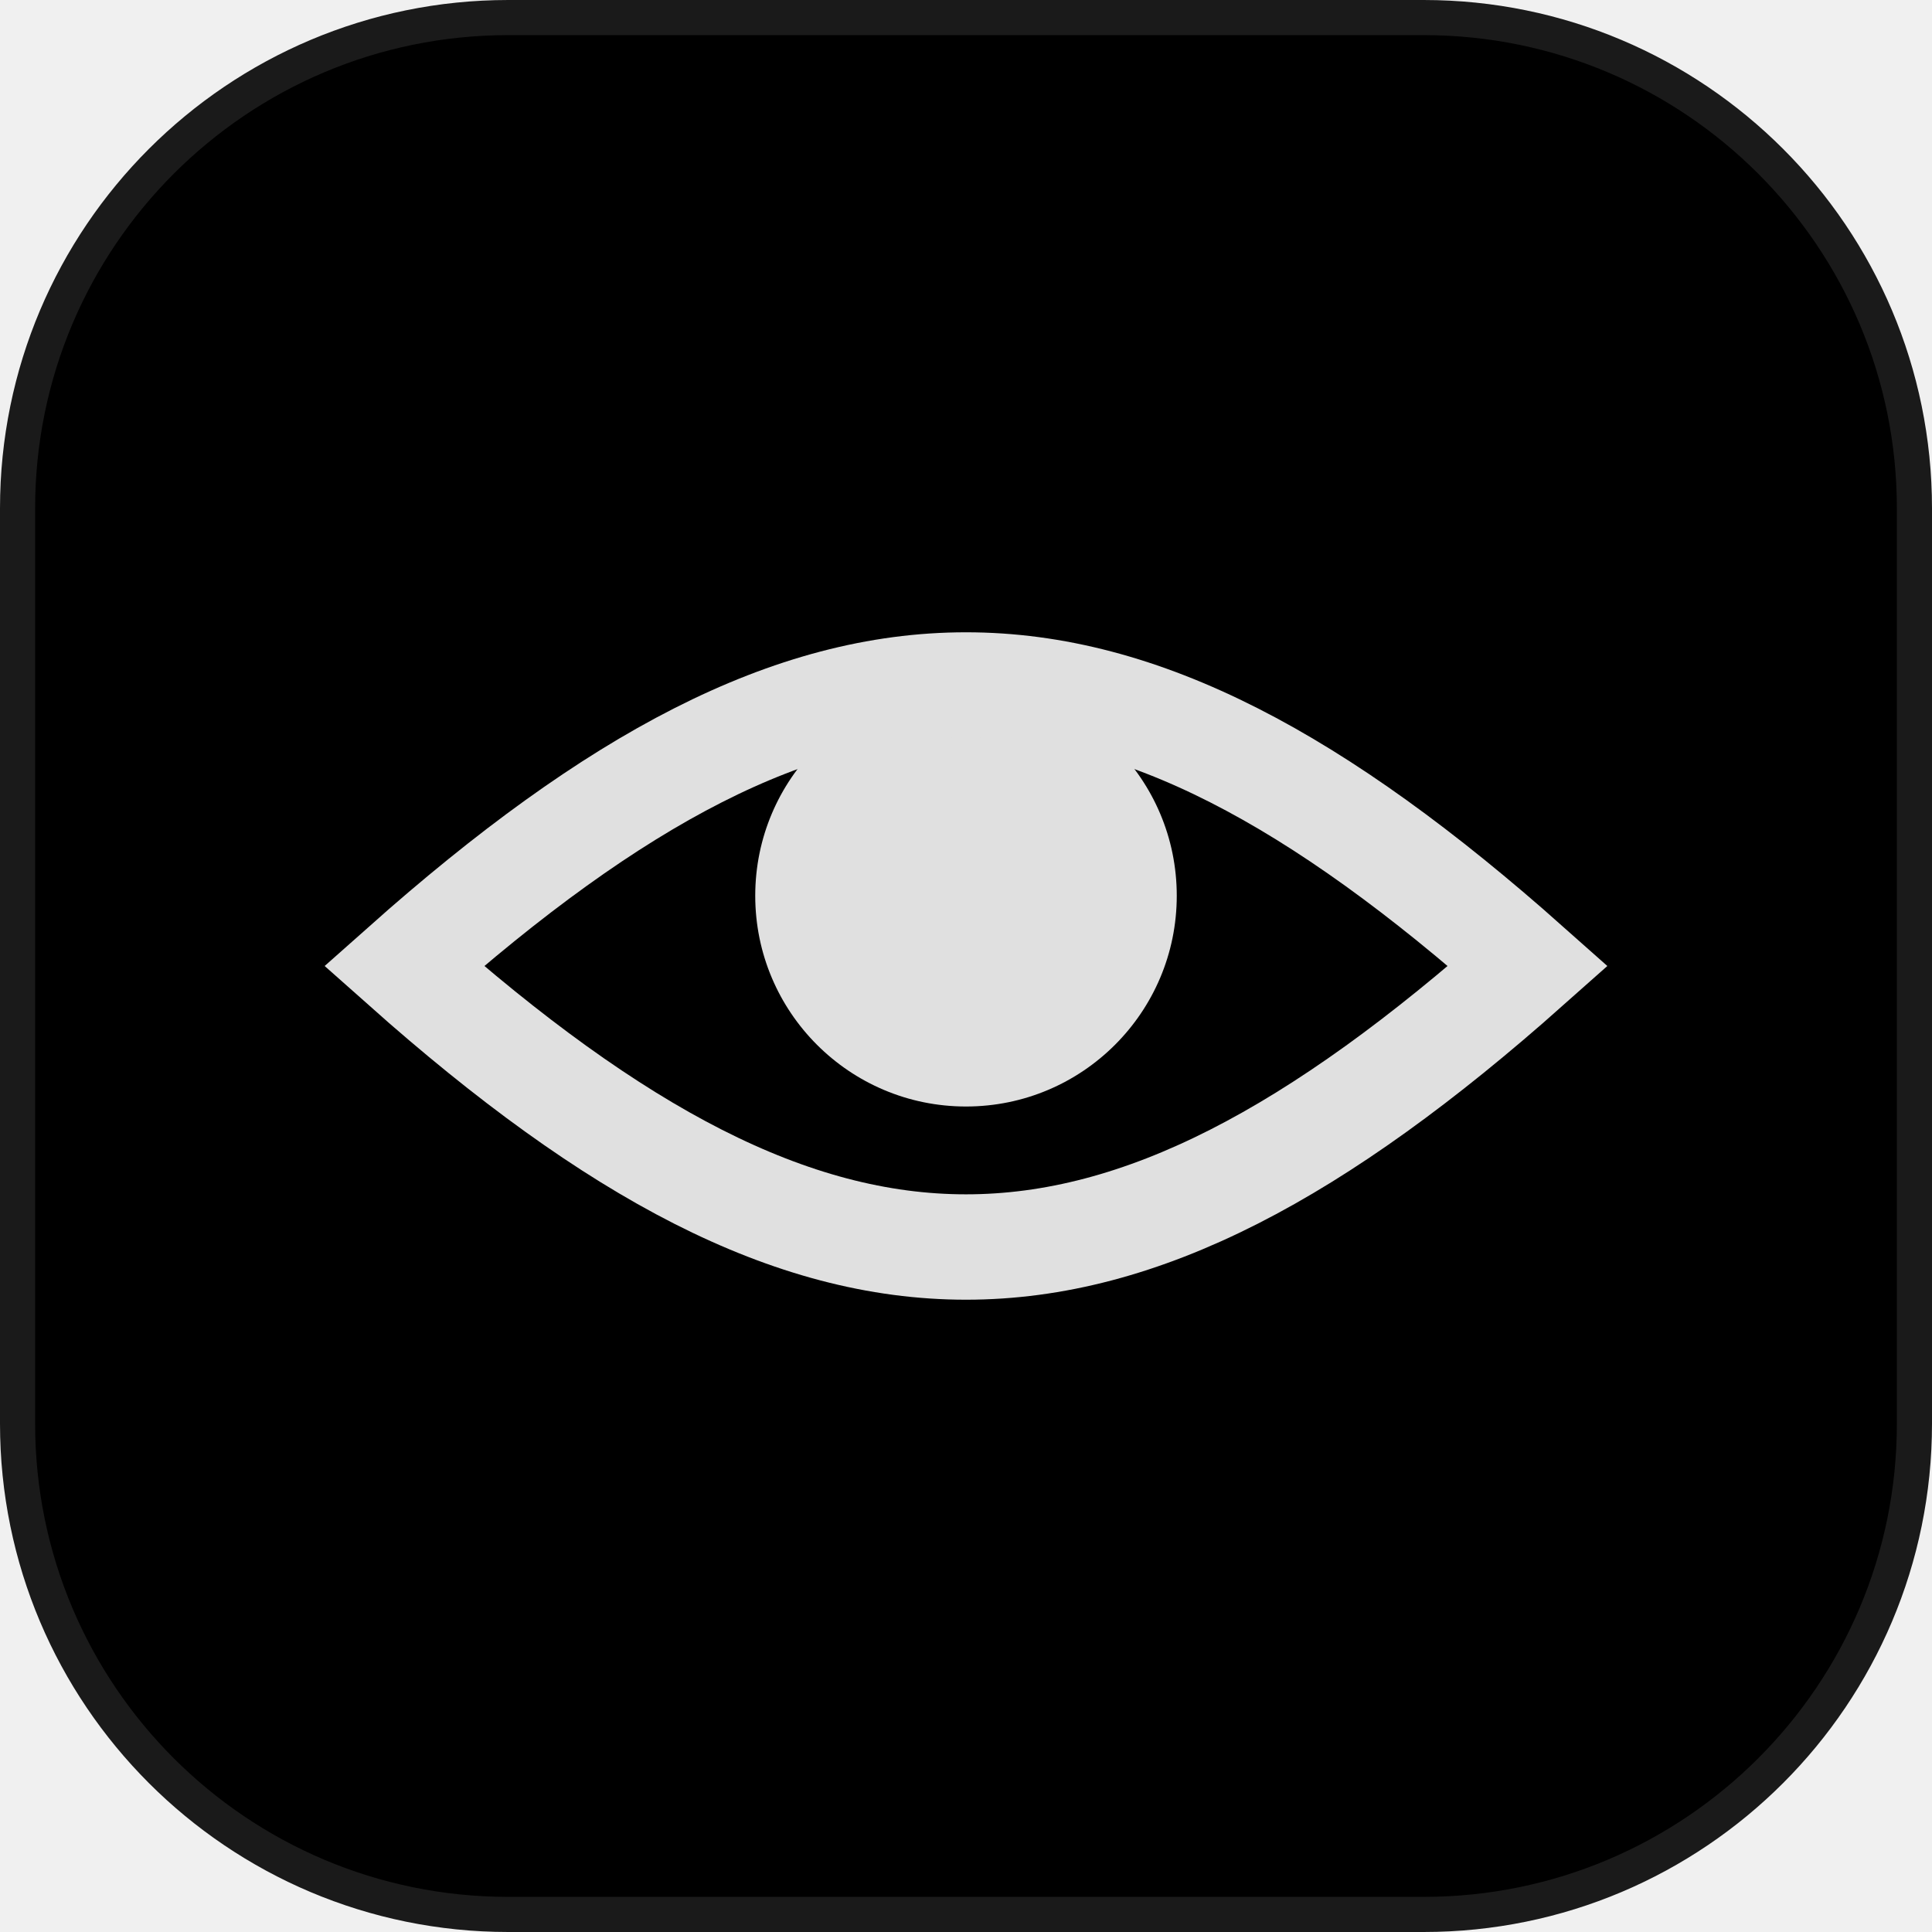
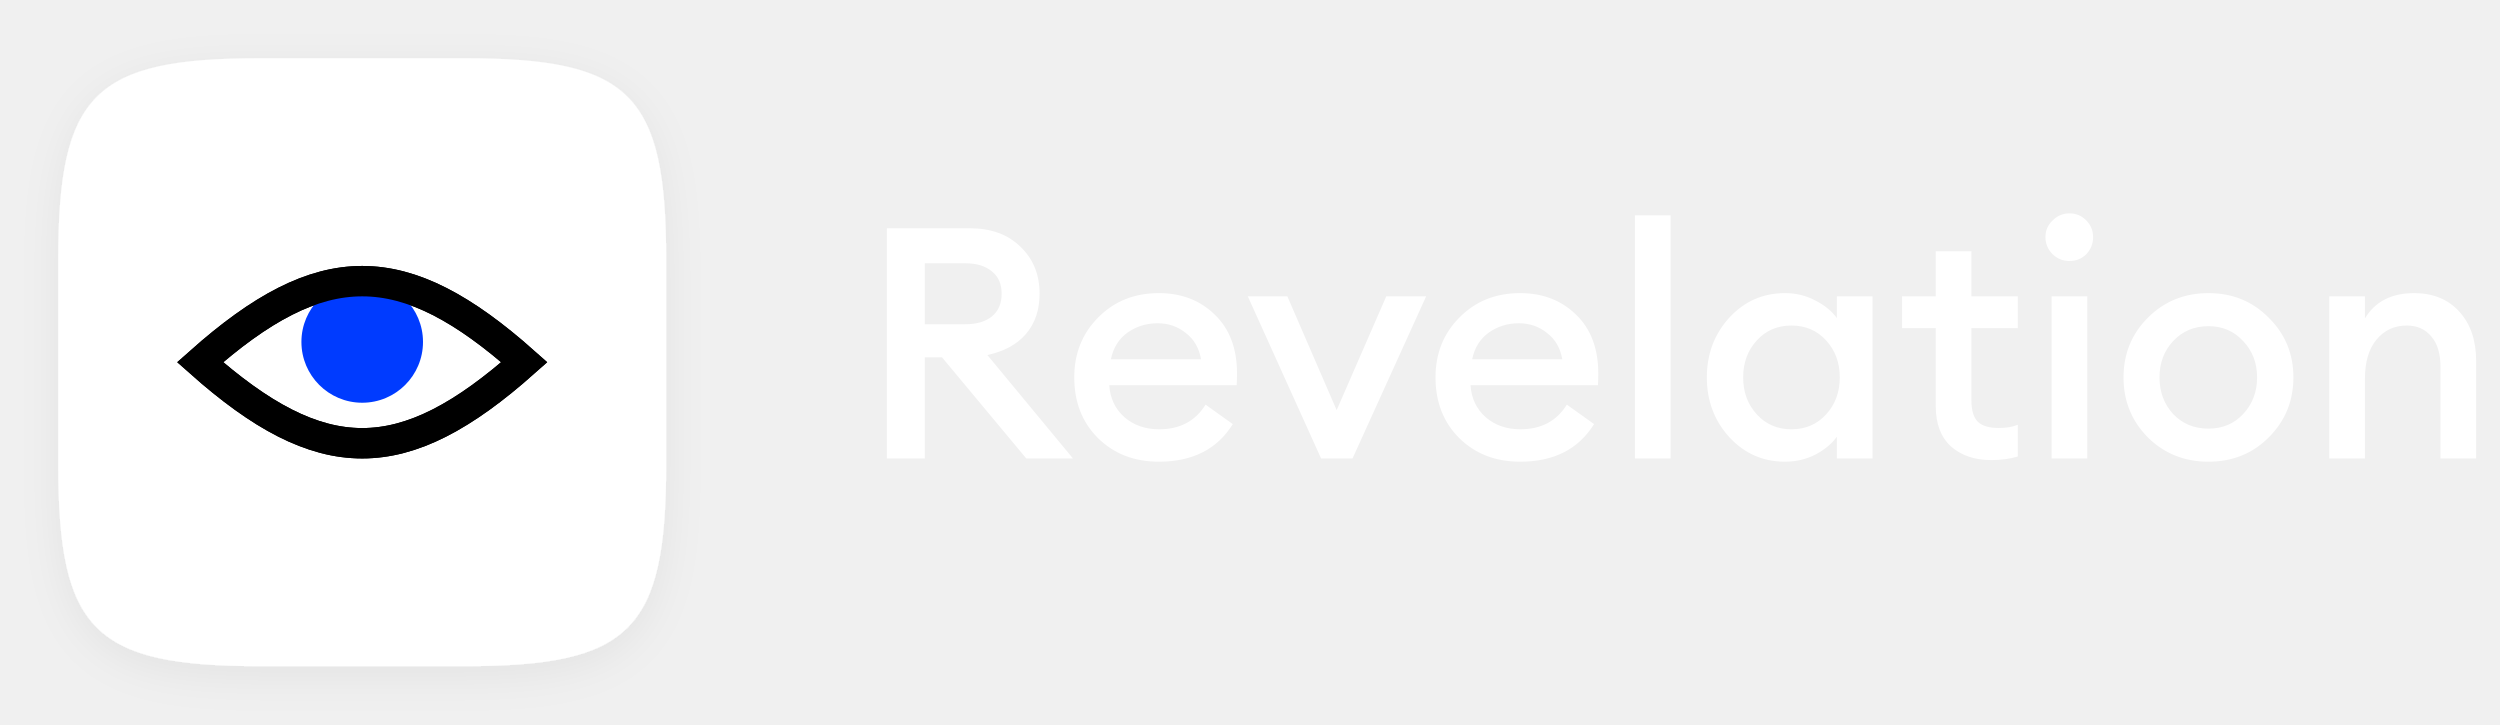
- <svg xmlns="http://www.w3.org/2000/svg" width="220" height="220" viewBox="0 0 220 220" fill="none">
-   <rect x="2" y="2" width="216" height="216" rx="55.891" fill="black" stroke="#1A1A1A" stroke-width="4" />
-   <path d="M46 110C94 67.333 126 67.333 174 110C126 152.667 94 152.667 46 110Z" stroke="black" stroke-width="12" />
-   <circle cx="110" cy="102" r="24" fill="#E0E0E0" />
-   <path d="M46 110C94 67.333 126 67.333 174 110C126 152.667 94 152.667 46 110Z" stroke="#E0E0E0" stroke-width="12" />
+ <svg xmlns="http://www.w3.org/2000/svg" width="987" height="286" viewBox="0 0 987 286" fill="none">
+   <g clip-path="url(#clip0_1478_2)">
+     <g filter="url(#filter0_d_1478_2)">
+       <path d="M23 102.68C23 37.063 37.063 23 102.68 23H183.32C248.936 23 263 37.063 263 102.68V183.32C263 248.936 248.936 263 183.32 263H102.68C37.063 263 23 248.936 23 183.32V102.68Z" fill="white" />
+     </g>
+     <path d="M79 143C127 100.333 159 100.333 207 143C159 185.667 127 185.667 79 143Z" stroke="black" stroke-width="12" />
+     <circle cx="143" cy="135" r="24" fill="#003BFF" />
+     <path d="M79 143C127 100.333 159 100.333 207 143C159 185.667 127 185.667 79 143Z" stroke="black" stroke-width="12" />
+   </g>
+   <path d="M350.136 181V90.12H382.904C391.267 90.12 397.923 92.552 402.872 97.416C407.907 102.195 410.424 108.381 410.424 115.976C410.424 122.376 408.632 127.667 405.048 131.848C401.549 135.944 396.472 138.717 389.816 140.168L423.608 181H405.176L371.896 141.064H365.112V181H350.136ZM365.112 128.008H381.112C385.549 128.008 389.048 126.984 391.608 124.936C394.168 122.803 395.448 119.816 395.448 115.976C395.448 112.136 394.168 109.192 391.608 107.144C389.048 105.011 385.549 103.944 381.112 103.944H365.112V128.008ZM457.525 182.28C447.797 182.28 439.776 179.165 433.461 172.936C427.232 166.707 424.117 158.728 424.117 149C424.117 139.528 427.274 131.635 433.589 125.32C439.904 118.92 447.882 115.72 457.525 115.72C466.4 115.72 473.738 118.536 479.541 124.168C485.429 129.8 488.373 137.565 488.373 147.464C488.373 149.171 488.33 150.707 488.245 152.072H437.941C438.282 157.277 440.288 161.501 443.957 164.744C447.626 167.901 452.192 169.48 457.653 169.48C465.845 169.48 471.946 166.237 475.957 159.752L486.709 167.432C480.565 177.331 470.837 182.28 457.525 182.28ZM438.581 141.832H474.165C473.397 137.395 471.392 133.939 468.149 131.464C464.992 128.904 461.28 127.624 457.013 127.624C452.576 127.624 448.608 128.861 445.109 131.336C441.696 133.811 439.52 137.309 438.581 141.832ZM521.565 181L492.637 117H508.253L527.709 161.928L547.293 117H563.037L533.981 181H521.565ZM600.15 182.28C590.422 182.28 582.401 179.165 576.086 172.936C569.857 166.707 566.742 158.728 566.742 149C566.742 139.528 569.899 131.635 576.214 125.32C582.529 118.92 590.507 115.72 600.15 115.72C609.025 115.72 616.363 118.536 622.166 124.168C628.054 129.8 630.998 137.565 630.998 147.464C630.998 149.171 630.955 150.707 630.87 152.072H580.566C580.907 157.277 582.913 161.501 586.582 164.744C590.251 167.901 594.817 169.48 600.278 169.48C608.47 169.48 614.571 166.237 618.582 159.752L629.334 167.432C623.19 177.331 613.462 182.28 600.15 182.28ZM581.206 141.832H616.79C616.022 137.395 614.017 133.939 610.774 131.464C607.617 128.904 603.905 127.624 599.638 127.624C595.201 127.624 591.233 128.861 587.734 131.336C584.321 133.811 582.145 137.309 581.206 141.832ZM645.472 181V85H659.552V181H645.472ZM704.712 182.28C696.008 182.28 688.669 179.037 682.696 172.552C676.808 166.067 673.864 158.216 673.864 149C673.864 139.784 676.808 131.933 682.696 125.448C688.669 118.963 696.008 115.72 704.712 115.72C709.064 115.72 713.075 116.701 716.744 118.664C720.413 120.541 723.229 122.845 725.192 125.576V117H739.272V181H725.192V172.424C723.229 175.155 720.413 177.501 716.744 179.464C713.075 181.341 709.064 182.28 704.712 182.28ZM693.576 163.592C697.16 167.517 701.725 169.48 707.272 169.48C712.819 169.48 717.384 167.517 720.968 163.592C724.552 159.667 726.344 154.803 726.344 149C726.344 143.197 724.552 138.333 720.968 134.408C717.384 130.483 712.819 128.52 707.272 128.52C701.725 128.52 697.16 130.483 693.576 134.408C689.992 138.333 688.2 143.197 688.2 149C688.2 154.803 689.992 159.667 693.576 163.592ZM786.123 181.64C779.638 181.64 774.347 179.848 770.251 176.264C766.24 172.595 764.235 167.304 764.235 160.392V129.544H750.923V117H764.235V99.208H778.315V117H796.619V129.544H778.315V158.088C778.315 162.013 779.168 164.829 780.875 166.536C782.582 168.157 785.312 168.968 789.067 168.968C792.139 168.968 794.656 168.541 796.619 167.688V180.232C793.547 181.171 790.048 181.64 786.123 181.64ZM817.012 103.048C814.452 103.048 812.233 102.152 810.356 100.36C808.479 98.483 807.54 96.221 807.54 93.576C807.54 91.016 808.479 88.84 810.356 87.048C812.233 85.171 814.452 84.232 817.012 84.232C819.657 84.232 821.876 85.171 823.668 87.048C825.46 88.84 826.356 91.016 826.356 93.576C826.356 96.221 825.46 98.483 823.668 100.36C821.876 102.152 819.657 103.048 817.012 103.048ZM809.972 181V117H824.052V181H809.972ZM895.708 172.68C889.308 179.08 881.372 182.28 871.9 182.28C862.428 182.28 854.449 179.08 847.964 172.68C841.564 166.195 838.364 158.301 838.364 149C838.364 139.699 841.564 131.848 847.964 125.448C854.449 118.963 862.428 115.72 871.9 115.72C881.372 115.72 889.308 118.963 895.708 125.448C902.193 131.848 905.436 139.699 905.436 149C905.436 158.301 902.193 166.195 895.708 172.68ZM871.9 169.224C877.447 169.224 882.012 167.304 885.596 163.464C889.265 159.539 891.1 154.717 891.1 149C891.1 143.283 889.265 138.504 885.596 134.664C882.012 130.739 877.447 128.776 871.9 128.776C866.268 128.776 861.617 130.739 857.948 134.664C854.364 138.504 852.572 143.283 852.572 149C852.572 154.717 854.364 159.539 857.948 163.464C861.617 167.304 866.268 169.224 871.9 169.224ZM919.597 181V117H933.677V125.704C937.688 119.048 944.173 115.72 953.133 115.72C960.557 115.72 966.488 118.152 970.925 123.016C975.362 127.88 977.581 134.365 977.581 142.472V181H963.501V144.776C963.501 139.656 962.306 135.688 959.917 132.872C957.528 129.971 954.285 128.52 950.189 128.52C945.325 128.52 941.357 130.355 938.285 134.024C935.213 137.693 933.677 142.856 933.677 149.512V181H919.597Z" fill="white" />
+   <defs>
+     <filter id="filter0_d_1478_2" x="7" y="11" width="272" height="272" filterUnits="userSpaceOnUse" color-interpolation-filters="sRGB">
+       <feFlood flood-opacity="0" result="BackgroundImageFix" />
+       <feColorMatrix in="SourceAlpha" type="matrix" values="0 0 0 0 0 0 0 0 0 0 0 0 0 0 0 0 0 0 127 0" result="hardAlpha" />
+       <feOffset dy="4" />
+       <feGaussianBlur stdDeviation="8" />
+       <feComposite in2="hardAlpha" operator="out" />
+       <feColorMatrix type="matrix" values="0 0 0 0 0 0 0 0 0 0 0 0 0 0 0 0 0 0 0.05 0" />
+       <feBlend mode="normal" in2="BackgroundImageFix" result="effect1_dropShadow_1478_2" />
+       <feBlend mode="normal" in="SourceGraphic" in2="effect1_dropShadow_1478_2" result="shape" />
+     </filter>
+     <clipPath id="clip0_1478_2">
+       <rect width="286" height="286" fill="white" />
+     </clipPath>
+   </defs>
</svg>
